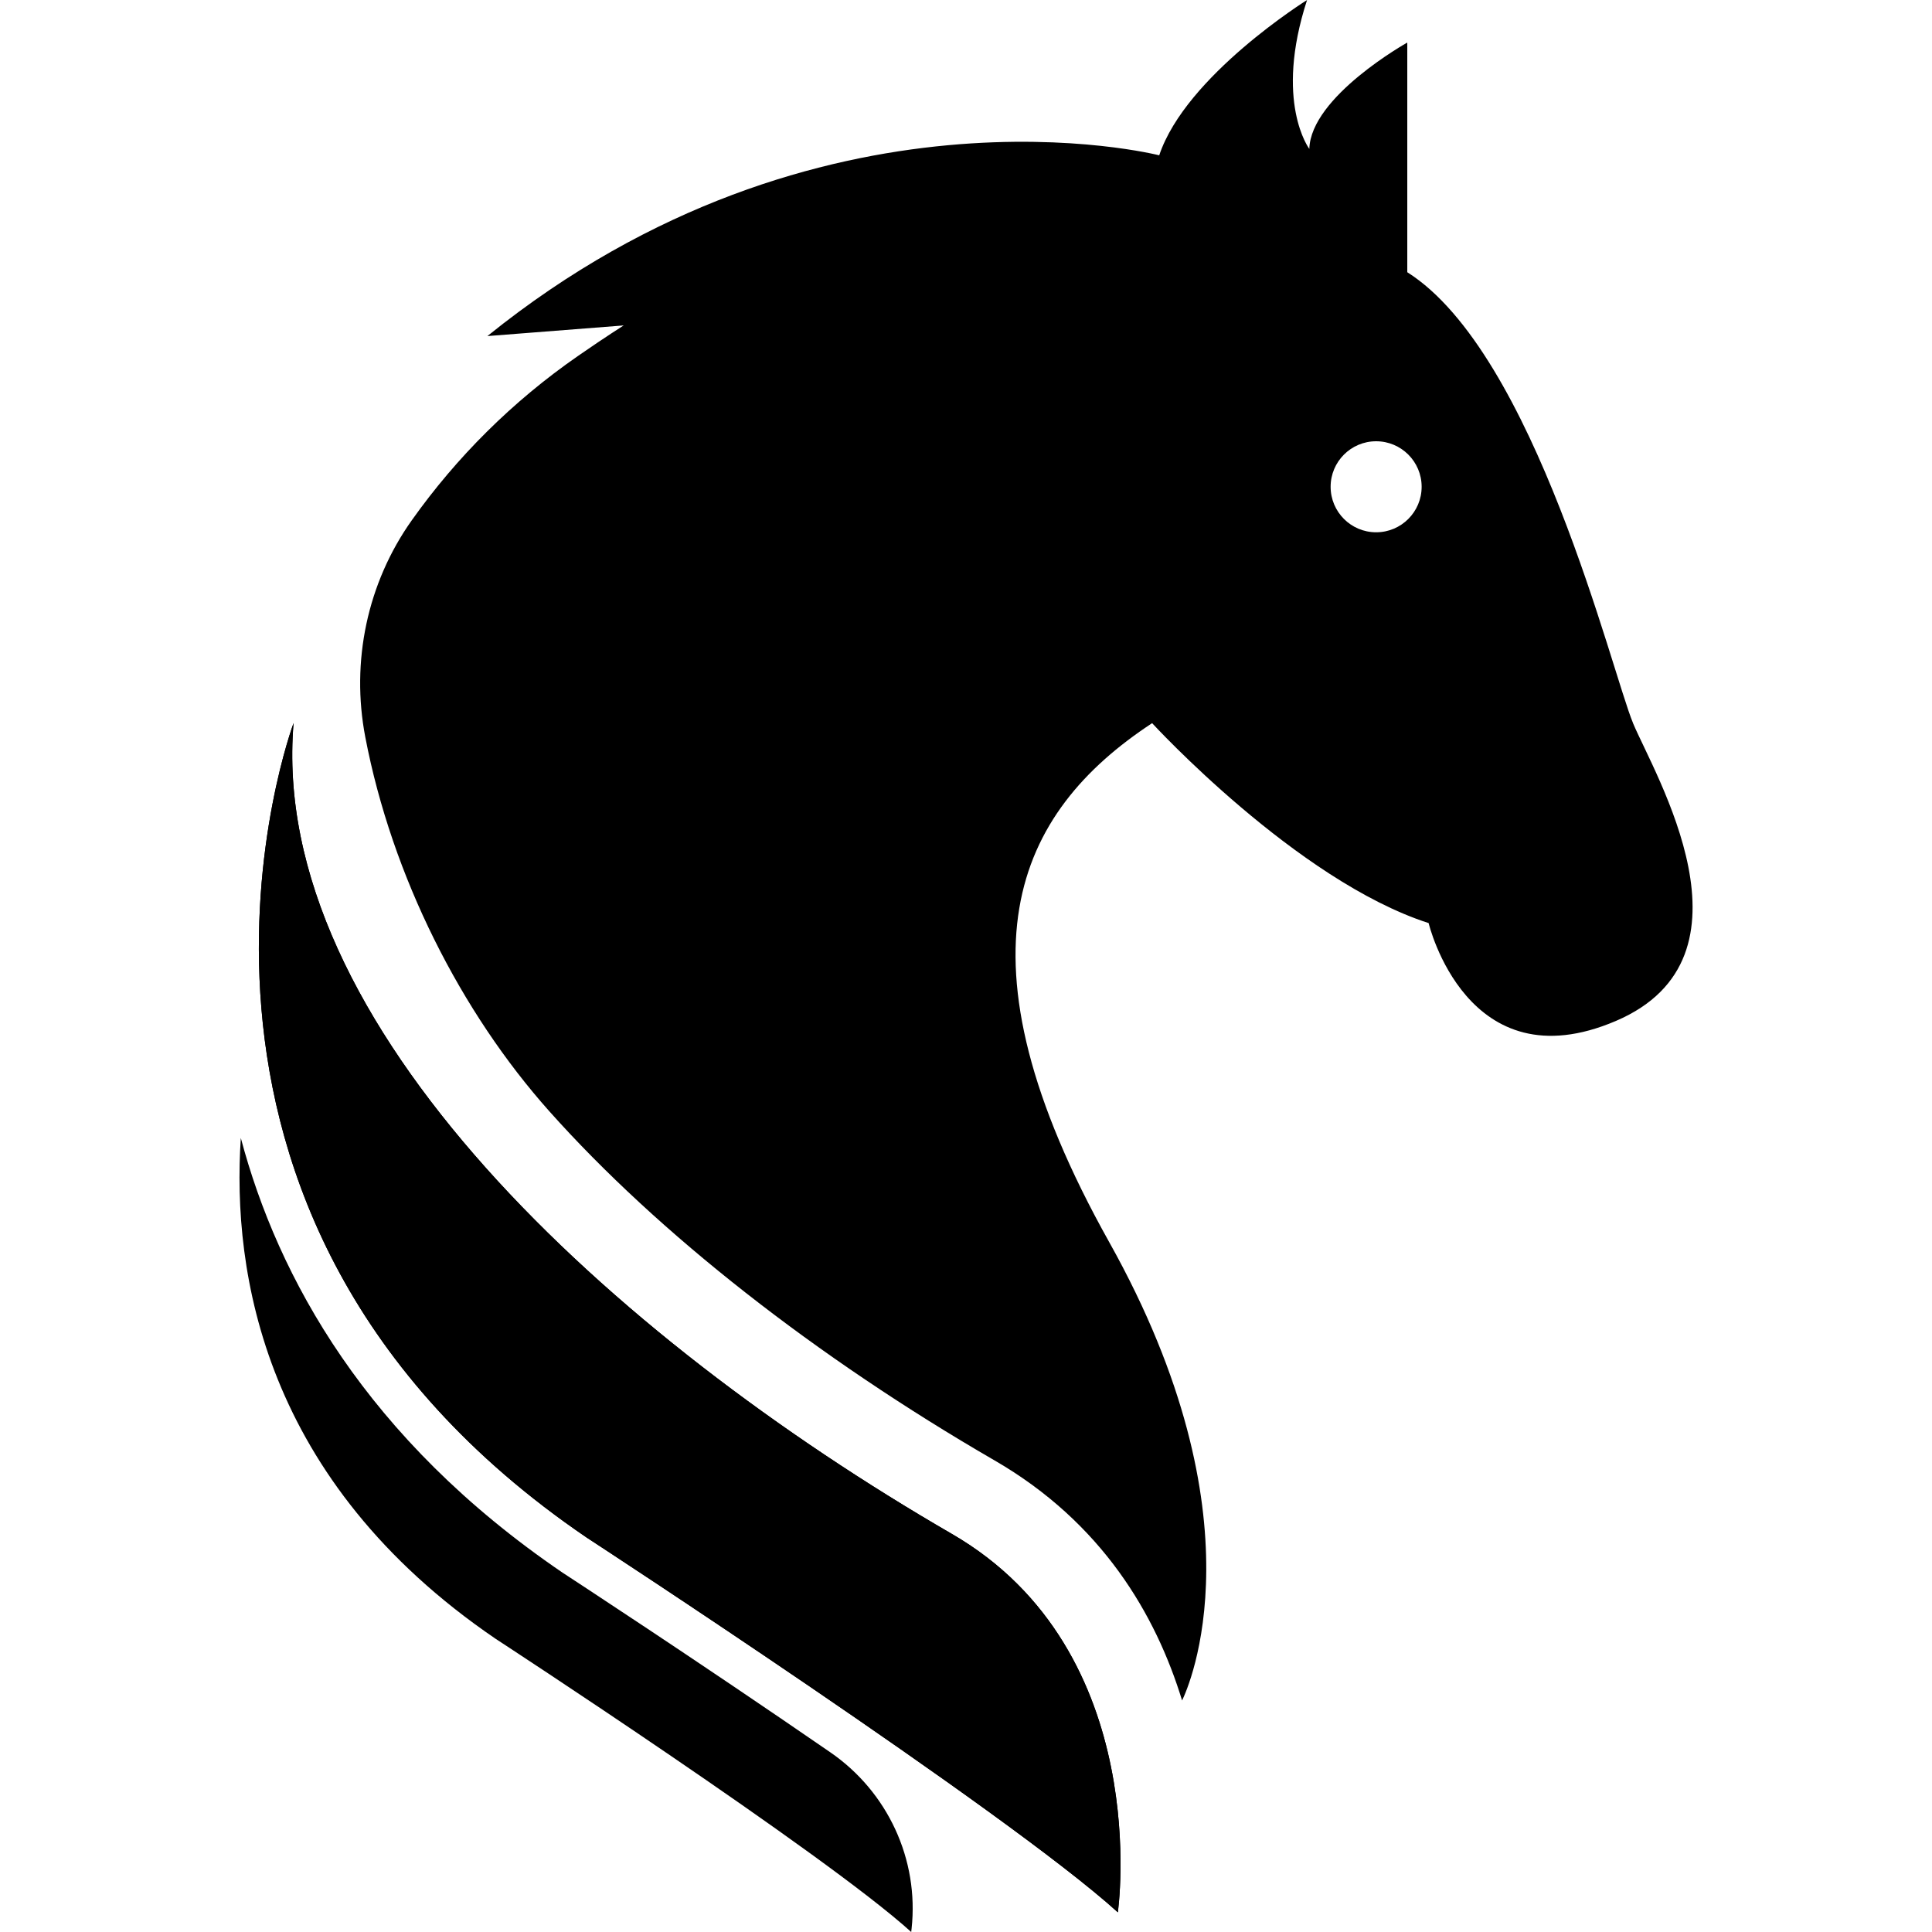
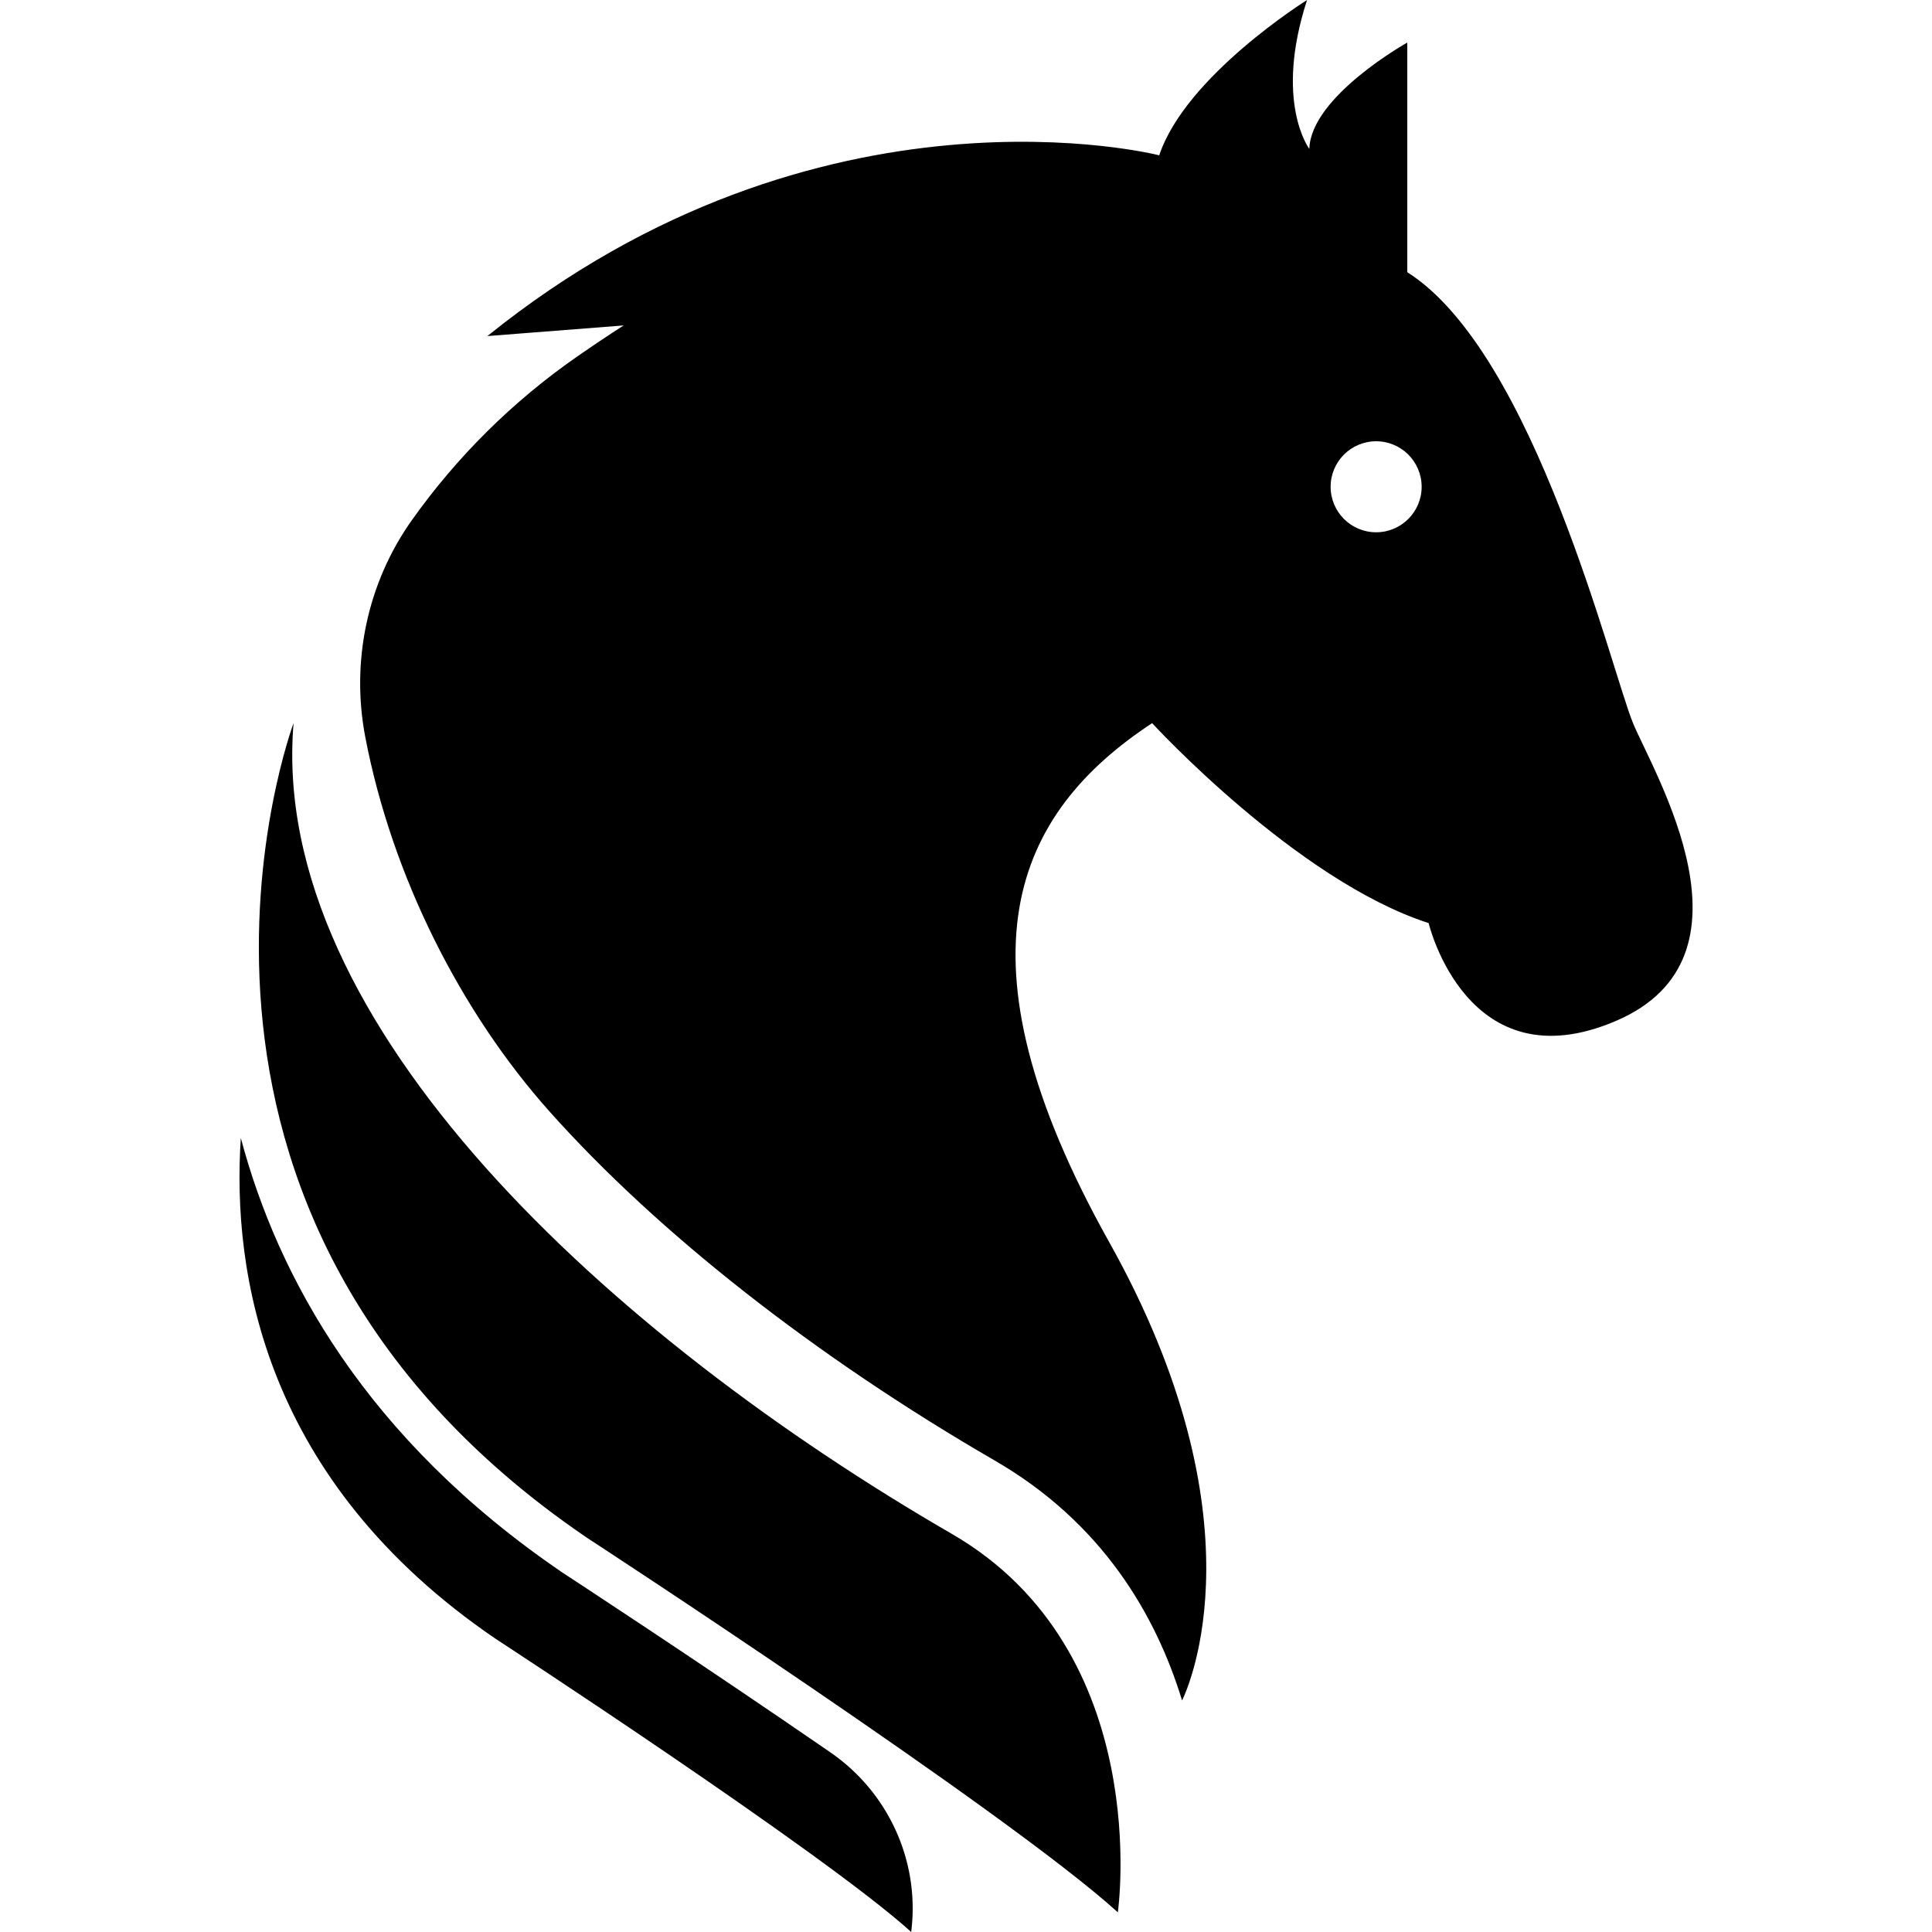
- <svg xmlns="http://www.w3.org/2000/svg" width="1200pt" height="1200pt" version="1.1" viewBox="0 0 1200 1200">
-   <path d="m694.31 1187.8s23.156-162-103.12-235.08c-210.98-122.11-424.69-316.45-408.84-503.63 0 0-113.95 304.36 181.97 505.87 0 0 260.95 170.16 330 232.82z" />
-   <path d="m694.31 1187.8s23.156-162-103.12-235.08c-210.98-122.11-424.69-316.45-408.84-503.63 0 0-113.95 304.36 181.97 505.87 0 0 260.95 170.16 330 232.82z" />
-   <path d="m349.87 977.11-0.422-0.281c-122.16-83.156-176.9-183.56-199.87-270-5.578 83.625 14.203 212.95 158.34 311.11 0 0 204.05 133.08 258.05 182.06 0 0 0.094-0.703 0.234-2.062 4.688-42.984-14.859-85.031-50.484-109.55-83.062-57.234-164.39-110.34-165.84-111.28z" />
-   <path d="m1014.3 449.11c-13.219-31.688-60.844-229.82-140.21-280.03v-142.64s-59.953 33.469-60.844 66.047c0 0-22.031-29.062-1.406-92.484 0 0-75.281 46.922-91.828 96.469 0 0-210.98-54.141-417.28 112.27l84.656-6.609s-10.828 6.797-28.219 18.844c-40.969 28.359-75.656 63.094-103.41 102.19-27.656 38.953-37.875 87.75-28.875 134.63 16.594 86.625 59.484 170.95 114.33 232.45 67.547 75.75 165.74 152.72 276.52 216.84 66.797 38.625 100.17 95.812 116.48 149.11 4.125-8.484 51-112.69-45.281-284.72-99.984-178.64-57.797-266.81 26.672-322.31 0 0 89.719 97.734 171.74 124.18 0 0 23.812 100.41 116.39 60.75s23.812-153.24 10.547-184.97zm-159.56-118.5c-15.609 0-28.266-12.656-28.266-28.266s12.656-28.266 28.266-28.266 28.266 12.656 28.266 28.266-12.656 28.266-28.266 28.266z" />
+ <svg xmlns="http://www.w3.org/2000/svg" width="1200pt" height="1200pt" version="1.1" viewBox="0 0 1200 1200" id="svg3719">
+   <defs id="defs3723" />
+   <path id="path3711" d="M 811.84 0.003 C 811.84 0.003 736.559 46.925 720.012 96.472 C 720.012 96.472 509.032 42.331 302.732 208.742 L 387.388 202.132 C 387.388 202.132 376.56 208.929 359.169 220.976 C 318.2 249.335 283.513 284.071 255.759 323.166 C 228.103 362.119 217.884 410.916 226.884 457.796 C 243.478 544.421 286.367 628.746 341.213 690.246 C 408.76 765.996 506.954 842.967 617.733 907.087 C 684.53 945.712 717.903 1002.898 734.213 1056.196 C 738.338 1047.712 785.213 943.506 688.932 771.476 C 588.948 592.836 631.137 504.666 715.605 449.166 C 715.605 449.166 805.324 546.901 887.345 573.347 C 887.345 573.347 911.156 673.757 1003.734 634.097 C 1096.312 594.437 1027.546 480.857 1014.281 449.127 L 1014.3 449.109 C 1001.081 417.421 953.456 219.29 874.09 169.08 L 874.09 26.44 C 874.09 26.44 814.137 59.909 813.246 92.487 C 813.246 92.487 791.215 63.425 811.84 0.003 z M 854.741 274.078 C 870.351 274.078 883.006 286.734 883.006 302.344 C 883.006 317.954 870.351 330.609 854.741 330.609 C 839.132 330.609 826.474 317.954 826.474 302.344 C 826.474 286.734 839.131 274.078 854.741 274.078 z M 182.35 449.09 C 182.35 449.09 68.4 753.45 364.32 954.959 C 364.32 954.959 625.253 1125.11 694.312 1187.774 C 694.333 1187.632 717.411 1025.768 591.19 952.72 C 380.211 830.61 166.5 636.27 182.35 449.09 z M 694.312 1187.774 C 694.312 1187.774 694.31 1187.799 694.31 1187.799 L 694.32 1187.78 C 694.318 1187.778 694.315 1187.776 694.312 1187.774 z M 149.578 706.828 C 144 790.453 163.781 919.779 307.917 1017.939 C 307.917 1017.939 511.969 1151.019 565.969 1199.998 C 565.969 1199.998 566.062 1199.295 566.203 1197.936 C 570.891 1154.952 551.344 1112.905 515.719 1088.386 C 432.657 1031.152 351.328 978.046 349.878 977.106 L 349.871 977.109 L 349.449 976.828 C 227.289 893.672 172.548 793.268 149.578 706.828 z " />
</svg>
